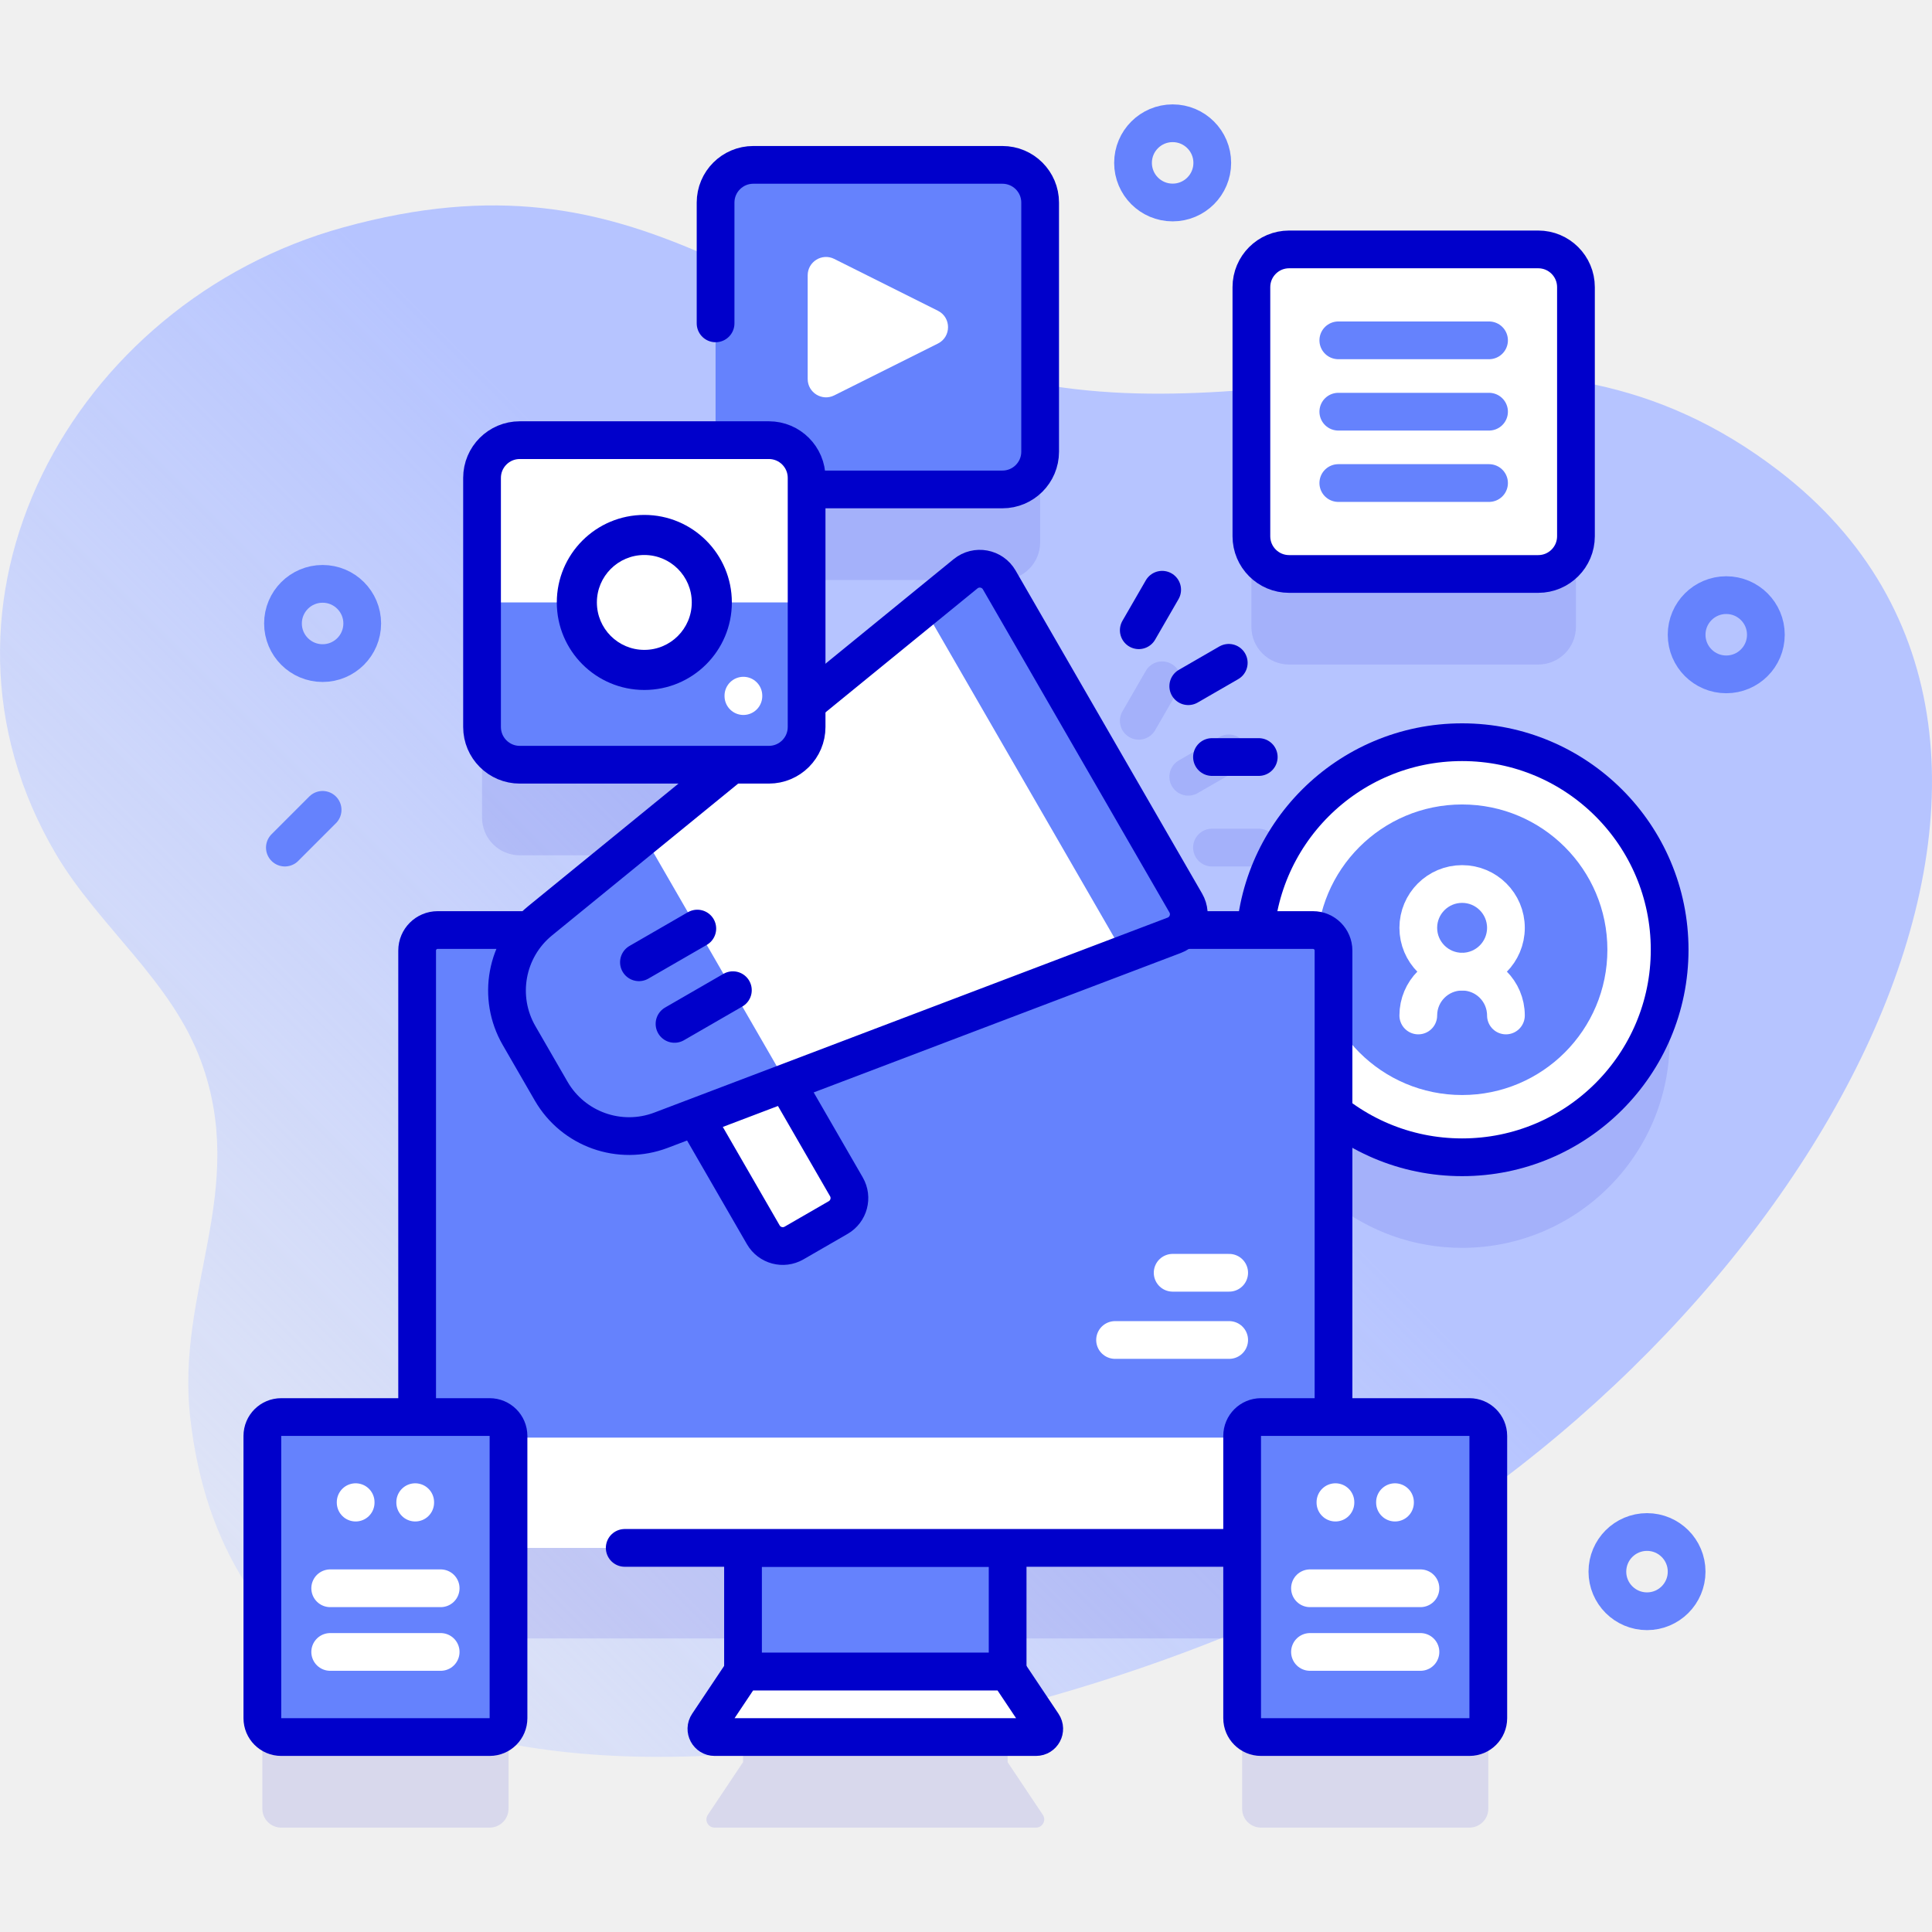
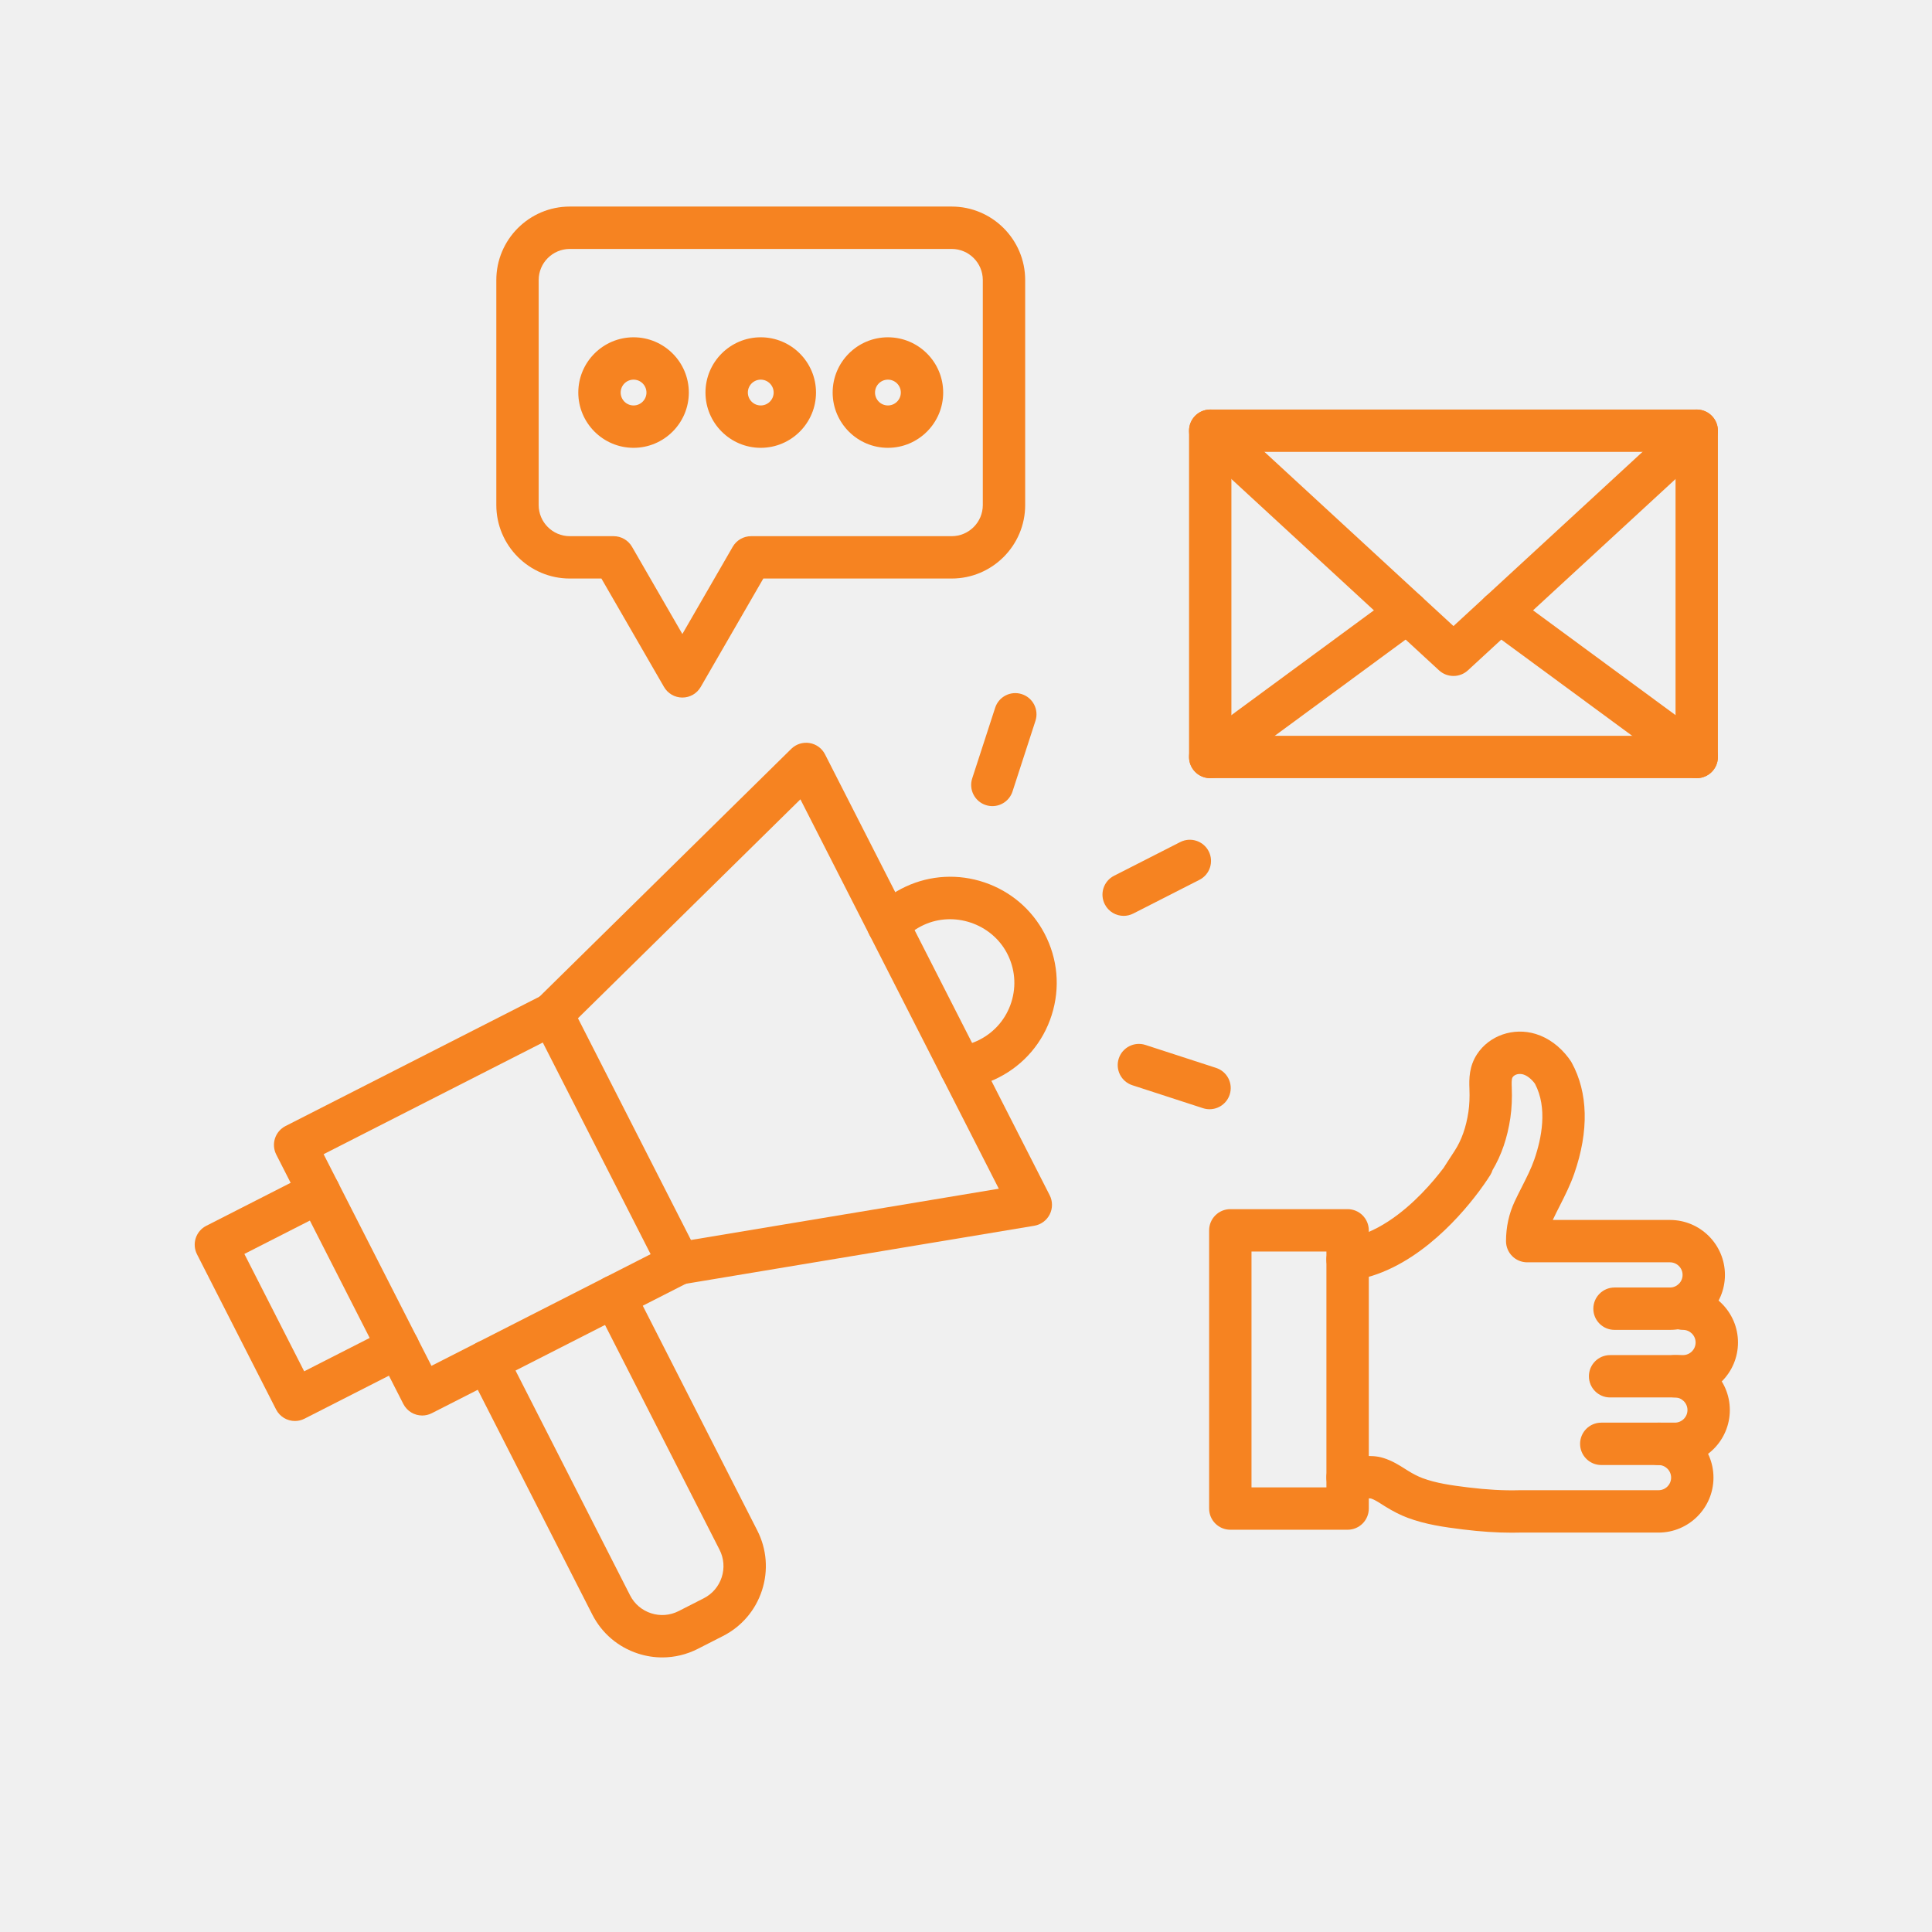
- <svg xmlns="http://www.w3.org/2000/svg" version="1.1" width="512" height="512" x="0" y="0" viewBox="0 0 512 512" style="enable-background:new 0 0 512 512" xml:space="preserve" class="">
-   <g>
-     <linearGradient id="a" x1="-85.442" x2="245.868" y1="546.857" y2="215.546" gradientUnits="userSpaceOnUse">
-       <stop offset="0" style="stop-color:#D1DDFF;stop-opacity:0" stop-color="#d1ddff;stop-opacity:0" />
-       <stop offset="1" style="stop-color:#B6C4FF" stop-color="#b6c4ff" />
-     </linearGradient>
-     <path d="M471.476 124.825c-65.417-50.293-128.867-9.306-199.64-23.797-71.285-14.597-99.685-63.201-180.876-40.766C19.038 80.136-24.602 159.813 14.936 226.52c11.267 19.009 30.461 33.35 38.305 54.619 12.653 34.311-6.607 60.653-2.85 94.372 15.612 140.101 229.574 85.834 308.303 42.245 123.47-68.36 206.998-220.496 112.782-292.931z" style="fill:url(#a);" fill="" />
-     <g style="opacity:0.1;">
-       <path d="M387.474 330.692c30.376 0 55-24.624 55-55s-24.624-55-55-55c-28.613 0-52.115 21.853-54.746 49.777h-19.404c1.813-1.841 2.309-4.757.918-7.166l-49.426-85.608c-1.837-3.181-6.085-3.961-8.932-1.639l-42.124 34.359v-56.71h51.89c5.523 0 10-4.477 10-10V77.692c0-5.523-4.477-10-10-10h-66.013c-5.523 0-10 4.477-10 10v62.955h-51.89c-5.523 0-10 4.477-10 10v66.013c0 5.523 4.477 10 10 10h56.097l-50.708 41.36a23.939 23.939 0 0 0-2.556 2.45h-24.594a5.438 5.438 0 0 0-5.438 5.438v123.625h-36.02a5 5 0 0 0-5 5v74.805a5 5 0 0 0 5 5h55.235a5 5 0 0 0 5-5v-45.129h62.145v32.785l-9.331 13.96c-.966 1.445.07 3.384 1.809 3.384h85.172c1.739 0 2.775-1.939 1.809-3.384l-9.331-13.96v-32.785h62.145v45.129a5 5 0 0 0 5 5h55.235a5 5 0 0 0 5-5v-74.805a5 5 0 0 0-5-5h-36.02v-80.688c9.369 7.41 21.202 11.847 34.078 11.847z" style="" fill="#0000cb" data-original="#0000cb" />
-       <path d="M310.571 208.35a4.997 4.997 0 0 0 6.83 1.83l10.731-6.196a4.999 4.999 0 0 0 1.83-6.83 4.999 4.999 0 0 0-6.83-1.83l-10.731 6.196a5 5 0 0 0-1.83 6.83zM299.289 195.348a4.995 4.995 0 0 0 6.83-1.83l6.196-10.731a4.999 4.999 0 0 0-1.83-6.83 4.996 4.996 0 0 0-6.83 1.83l-6.196 10.731a4.999 4.999 0 0 0 1.83 6.83zM321.189 219.621c-2.762 0-5 2.238-5 5s2.238 5 5 5h12.393c2.762 0 5-2.238 5-5s-2.238-5-5-5h-12.393zM341.632 176.108h66.013c5.523 0 10-4.477 10-10v-66.013c0-5.523-4.477-10-10-10h-66.013c-5.523 0-10 4.477-10 10v66.013c0 5.523 4.477 10 10 10z" style="" fill="#0000cb" data-original="#0000cb" />
-     </g>
-     <circle cx="387.474" cy="251.692" r="55" style="" fill="#ffffff" data-original="#ffffff" />
-     <circle cx="387.474" cy="251.692" r="38.5" style="" fill="#6582fd" data-original="#6582fd" />
-     <circle cx="387.474" cy="251.692" r="55" style="stroke-width:10;stroke-linecap:round;stroke-linejoin:round;stroke-miterlimit:10;" fill="none" stroke="#0000cb" stroke-width="10" stroke-linecap="round" stroke-linejoin="round" stroke-miterlimit="10" data-original="#0000cb" />
-     <path d="M387.49 251.711v-.001l-.033-.038.033.039z" style="" fill="#b2b2ff" data-original="#b2b2ff" />
-     <circle cx="387.474" cy="245.885" r="11.613" style="stroke-width:10;stroke-linecap:round;stroke-linejoin:round;stroke-miterlimit:10;" fill="none" stroke="#ffffff" stroke-width="10" stroke-linecap="round" stroke-linejoin="round" stroke-miterlimit="10" data-original="#ffffff" />
-     <path d="M399.087 269.112c0-6.414-5.199-11.613-11.613-11.613s-11.613 5.199-11.613 11.613" style="stroke-width:10;stroke-linecap:round;stroke-linejoin:round;stroke-miterlimit:10;" fill="none" stroke="#ffffff" stroke-width="10" stroke-linecap="round" stroke-linejoin="round" stroke-miterlimit="10" data-original="#ffffff" />
-     <path d="M196.906 410.209h70.128v32.785h-70.128z" style="" fill="#6582fd" data-original="#6582fd" />
-     <path d="M196.906 410.209h70.128v32.785h-70.128z" style="stroke-width:10;stroke-linecap:round;stroke-linejoin:round;stroke-miterlimit:10;" fill="none" stroke="#0000cb" stroke-width="10" stroke-linecap="round" stroke-linejoin="round" stroke-miterlimit="10" data-original="#0000cb" />
-     <path d="M353.39 251.9v129.08l-121.42 5-121.42-5V251.9c0-3 2.43-5.44 5.44-5.44h231.97c3 0 5.43 2.44 5.43 5.44z" style="" fill="#6582fd" data-original="#6582fd" />
-     <path d="M325.744 337.298h-14.98M325.744 355.11h-30.241" style="stroke-width:10;stroke-linecap:round;stroke-linejoin:round;stroke-miterlimit:10;" fill="none" stroke="#ffffff" stroke-width="10" stroke-linecap="round" stroke-linejoin="round" stroke-miterlimit="10" data-original="#ffffff" />
-     <path d="M347.955 410.209h-231.97a5.438 5.438 0 0 1-5.438-5.438v-23.795h242.847v23.795a5.44 5.44 0 0 1-5.439 5.438z" style="" fill="#ffffff" data-original="#ffffff" />
-     <path d="M165.557 410.208h182.398a5.438 5.438 0 0 0 5.438-5.438V251.908a5.438 5.438 0 0 0-5.438-5.438h-231.97a5.438 5.438 0 0 0-5.438 5.438v121.625" style="stroke-width:10;stroke-linecap:round;stroke-linejoin:round;stroke-miterlimit:10;" fill="none" stroke="#0000cb" stroke-width="10" stroke-linecap="round" stroke-linejoin="round" stroke-miterlimit="10" data-original="#0000cb" />
-     <path d="M274.556 460.338h-85.172c-1.739 0-2.775-1.939-1.809-3.384l9.331-13.96h70.128l9.331 13.96c.966 1.445-.07 3.384-1.809 3.384z" style="" fill="#ffffff" data-original="#ffffff" />
-     <path d="M274.556 460.338h-85.172c-1.739 0-2.775-1.939-1.809-3.384l9.331-13.96h70.128l9.331 13.96c.966 1.445-.07 3.384-1.809 3.384z" style="stroke-width:10;stroke-linecap:round;stroke-linejoin:round;stroke-miterlimit:10;" fill="none" stroke="#0000cb" stroke-width="10" stroke-linecap="round" stroke-linejoin="round" stroke-miterlimit="10" data-original="#0000cb" />
-     <path d="M129.761 460.338H74.526a5 5 0 0 1-5-5v-74.805a5 5 0 0 1 5-5h55.235a5 5 0 0 1 5 5v74.805a5 5 0 0 1-5 5z" style="" fill="#6582fd" data-original="#6582fd" />
-     <path d="M129.761 460.338H74.526a5 5 0 0 1-5-5v-74.805a5 5 0 0 1 5-5h55.235a5 5 0 0 1 5 5v74.805a5 5 0 0 1-5 5z" style="stroke-width:10;stroke-linecap:round;stroke-linejoin:round;stroke-miterlimit:10;" fill="none" stroke="#0000cb" stroke-width="10" stroke-linecap="round" stroke-linejoin="round" stroke-miterlimit="10" data-original="#0000cb" />
-     <path d="M94.251 398.089v.116M110.036 398.089v.116M87.506 420.908h29.275M87.506 437.781h29.275" style="stroke-width:10;stroke-linecap:round;stroke-linejoin:round;stroke-miterlimit:10;" fill="none" stroke="#ffffff" stroke-width="10" stroke-linecap="round" stroke-linejoin="round" stroke-miterlimit="10" data-original="#ffffff" />
-     <path d="M389.414 460.338h-55.235a5 5 0 0 1-5-5v-74.805a5 5 0 0 1 5-5h55.235a5 5 0 0 1 5 5v74.805a5 5 0 0 1-5 5z" style="" fill="#6582fd" data-original="#6582fd" />
-     <path d="M389.414 460.338h-55.235a5 5 0 0 1-5-5v-74.805a5 5 0 0 1 5-5h55.235a5 5 0 0 1 5 5v74.805a5 5 0 0 1-5 5z" style="stroke-width:10;stroke-linecap:round;stroke-linejoin:round;stroke-miterlimit:10;" fill="none" stroke="#0000cb" stroke-width="10" stroke-linecap="round" stroke-linejoin="round" stroke-miterlimit="10" data-original="#0000cb" />
-     <path d="M353.904 398.089v.116M369.689 398.089v.116M347.159 420.908h29.275M347.159 437.781h29.275" style="stroke-width:10;stroke-linecap:round;stroke-linejoin:round;stroke-miterlimit:10;" fill="none" stroke="#ffffff" stroke-width="10" stroke-linecap="round" stroke-linejoin="round" stroke-miterlimit="10" data-original="#ffffff" />
-     <path d="M265.649 129.705h-66.013c-5.523 0-10-4.477-10-10V53.691c0-5.523 4.477-10 10-10h66.013c5.523 0 10 4.477 10 10v66.013c0 5.524-4.477 10.001-10 10.001z" style="" fill="#6582fd" data-original="#6582fd" />
-     <path d="M199.636 129.705h66.013c5.523 0 10-4.477 10-10V53.692c0-5.523-4.477-10-10-10h-66.013c-5.523 0-10 4.477-10 10v32.003" style="stroke-width:10;stroke-linecap:round;stroke-linejoin:round;stroke-miterlimit:10;" fill="none" stroke="#0000cb" stroke-width="10" stroke-linecap="round" stroke-linejoin="round" stroke-miterlimit="10" data-original="#0000cb" />
-     <path d="M214.045 100.433v-27.47c0-3.615 3.804-5.965 7.037-4.349l27.47 13.735c3.584 1.792 3.584 6.906 0 8.698l-27.47 13.735c-3.233 1.616-7.037-.734-7.037-4.349zM222.124 322.662l-11.699 6.754a5.962 5.962 0 0 1-8.144-2.182l-21.507-37.252 22.025-12.716 21.507 37.252a5.962 5.962 0 0 1-2.182 8.144z" style="" fill="#ffffff" data-original="#ffffff" />
-     <path d="m222.124 322.662-11.699 6.754a5.962 5.962 0 0 1-8.144-2.182l-21.507-37.252 22.025-12.716 21.507 37.252a5.962 5.962 0 0 1-2.182 8.144z" style="stroke-width:10;stroke-linecap:round;stroke-linejoin:round;stroke-miterlimit:10;" fill="none" stroke="#0000cb" stroke-width="10" stroke-linecap="round" stroke-linejoin="round" stroke-miterlimit="10" data-original="#0000cb" />
-     <path d="M311.195 247.858 175.177 299.52c-10.937 4.154-23.272-.239-29.121-10.37l-8.502-14.725c-5.849-10.132-3.486-23.01 5.58-30.405l112.749-91.963c2.846-2.322 7.095-1.542 8.932 1.639l49.426 85.608c1.837 3.18.387 7.25-3.046 8.554z" style="" fill="#ffffff" data-original="#ffffff" />
-     <path d="m311.19 247.861-13.33 5.06-53.03-91.85 11.05-9.01c2.85-2.33 7.1-1.55 8.93 1.63l49.43 85.61c1.84 3.18.39 7.25-3.05 8.56zM170.648 221.579l-27.513 22.441c-9.066 7.395-11.429 20.273-5.58 30.405l8.501 14.725c5.85 10.132 18.184 14.524 29.121 10.37l33.191-12.607-37.72-65.334z" style="" fill="#6582fd" data-original="#6582fd" />
-     <path d="M311.195 247.858 175.177 299.52c-10.937 4.154-23.272-.239-29.121-10.37l-8.502-14.725c-5.849-10.132-3.486-23.01 5.58-30.405l112.749-91.963c2.846-2.322 7.095-1.542 8.932 1.639l49.426 85.608c1.837 3.18.387 7.25-3.046 8.554zM169.325 255.013l15.469-8.931M178.753 271.341l15.469-8.931M325.633 175.654l-10.732 6.196M307.986 156.287l-6.197 10.732M333.582 200.621H321.19" style="stroke-width:10;stroke-linecap:round;stroke-linejoin:round;stroke-miterlimit:10;" fill="none" stroke="#0000cb" stroke-width="10" stroke-linecap="round" stroke-linejoin="round" stroke-miterlimit="10" data-original="#0000cb" />
-     <path d="M203.759 202.659h-66.013c-5.523 0-10-4.477-10-10v-66.013c0-5.523 4.477-10 10-10h66.013c5.523 0 10 4.477 10 10v66.013c0 5.523-4.477 10-10 10z" style="" fill="#6582fd" data-original="#6582fd" />
-     <path d="M213.759 159.653v-33.007c0-5.523-4.477-10-10-10h-66.013c-5.523 0-10 4.477-10 10v33.007h86.013z" style="" fill="#ffffff" data-original="#ffffff" />
-     <path d="M203.759 202.659h-66.013c-5.523 0-10-4.477-10-10v-66.013c0-5.523 4.477-10 10-10h66.013c5.523 0 10 4.477 10 10v66.013c0 5.523-4.477 10-10 10z" style="stroke-width:10;stroke-linecap:round;stroke-linejoin:round;stroke-miterlimit:10;" fill="none" stroke="#0000cb" stroke-width="10" stroke-linecap="round" stroke-linejoin="round" stroke-miterlimit="10" data-original="#0000cb" />
-     <circle cx="170.753" cy="159.653" r="23.195" style="" fill="#0000cb" data-original="#0000cb" />
-     <circle cx="170.753" cy="159.653" r="12.573" style="" fill="#ffffff" data-original="#ffffff" />
-     <path d="M197.008 184.358v.115" style="stroke-width:10;stroke-linecap:round;stroke-linejoin:round;stroke-miterlimit:10;" fill="none" stroke="#ffffff" stroke-width="10" stroke-linecap="round" stroke-linejoin="round" stroke-miterlimit="10" data-original="#ffffff" />
-     <path d="M407.645 152.108h-66.013c-5.523 0-10-4.477-10-10V76.095c0-5.523 4.477-10 10-10h66.013c5.523 0 10 4.477 10 10v66.013c0 5.523-4.477 10-10 10z" style="" fill="#ffffff" data-original="#ffffff" />
-     <path d="M407.645 152.108h-66.013c-5.523 0-10-4.477-10-10V76.095c0-5.523 4.477-10 10-10h66.013c5.523 0 10 4.477 10 10v66.013c0 5.523-4.477 10-10 10z" style="stroke-width:10;stroke-linecap:round;stroke-linejoin:round;stroke-miterlimit:10;" fill="none" stroke="#0000cb" stroke-width="10" stroke-linecap="round" stroke-linejoin="round" stroke-miterlimit="10" data-original="#0000cb" />
-     <path d="M354.666 90.193h39.946M354.666 109.101h39.946M354.666 128.01h39.946" style="stroke-width:10;stroke-linecap:round;stroke-linejoin:round;stroke-miterlimit:10;" fill="none" stroke="#6582fd" stroke-width="10" stroke-linecap="round" stroke-linejoin="round" stroke-miterlimit="10" data-original="#6582fd" />
-     <circle cx="85.494" cy="165.227" r="10.5" style="stroke-width:10;stroke-linecap:round;stroke-linejoin:round;stroke-miterlimit:10;" fill="none" stroke="#6582fd" stroke-width="10" stroke-linecap="round" stroke-linejoin="round" stroke-miterlimit="10" data-original="#6582fd" />
-     <circle cx="457.474" cy="168.215" r="10.5" style="stroke-width:10;stroke-linecap:round;stroke-linejoin:round;stroke-miterlimit:10;" fill="none" stroke="#6582fd" stroke-width="10" stroke-linecap="round" stroke-linejoin="round" stroke-miterlimit="10" data-original="#6582fd" />
-     <circle cx="310.764" cy="43.163" r="10.5" style="stroke-width:10;stroke-linecap:round;stroke-linejoin:round;stroke-miterlimit:10;" fill="none" stroke="#6582fd" stroke-width="10" stroke-linecap="round" stroke-linejoin="round" stroke-miterlimit="10" data-original="#6582fd" />
-     <circle cx="436.474" cy="416.499" r="10.5" style="stroke-width:10;stroke-linecap:round;stroke-linejoin:round;stroke-miterlimit:10;" fill="none" stroke="#6582fd" stroke-width="10" stroke-linecap="round" stroke-linejoin="round" stroke-miterlimit="10" data-original="#6582fd" />
-     <path d="m85.494 214.621-10 10" style="stroke-width:10;stroke-linecap:round;stroke-linejoin:round;stroke-miterlimit:10;" fill="none" stroke="#6582fd" stroke-width="10" stroke-linecap="round" stroke-linejoin="round" stroke-miterlimit="10" data-original="#6582fd" />
+ <svg xmlns="http://www.w3.org/2000/svg" width="512" zoomAndPan="magnify" viewBox="0 0 384 384" height="512" preserveAspectRatio="xMidYMid meet" version="1.0">
+   <defs>
+     <clipPath id="efd0bd9471">
+       <path d="M 92.426 253.367 L 152.371 253.367 L 152.371 329.426 L 92.426 329.426 Z M 92.426 253.367 " clip-rule="nonzero" />
+     </clipPath>
+     <clipPath id="f67a2f3bc3">
+       <path d="M 38.398 232 L 84 232 L 84 283 L 38.398 283 Z M 38.398 232 " clip-rule="nonzero" />
+     </clipPath>
+     <clipPath id="5be9f601de">
+       <path d="M 98 41.055 L 204 41.055 L 204 139 L 98 139 Z M 98 41.055 " clip-rule="nonzero" />
+     </clipPath>
+     <clipPath id="c0424b434e">
+       <path d="M 315 255 L 345.898 255 L 345.898 278 L 315 278 Z M 315 255 " clip-rule="nonzero" />
+     </clipPath>
+   </defs>
+   <g clip-path="url(#efd0bd9471)">
+     <path fill="#f68321" d="M 131.637 329.426 C 130.016 329.426 128.387 329.172 126.801 328.656 C 122.84 327.367 119.617 324.617 117.723 320.902 L 93.051 272.477 C 91.996 270.406 92.82 267.871 94.891 266.816 C 96.961 265.762 99.5 266.582 100.555 268.656 L 125.227 317.078 C 126.098 318.789 127.582 320.055 129.406 320.648 C 131.227 321.238 133.172 321.086 134.879 320.219 L 139.875 317.672 C 141.586 316.801 142.852 315.316 143.445 313.492 C 144.035 311.672 143.883 309.727 143.012 308.02 L 118.34 259.594 C 117.285 257.523 118.109 254.984 120.18 253.93 C 122.25 252.875 124.785 253.699 125.844 255.773 L 150.516 304.195 C 152.406 307.906 152.738 312.133 151.453 316.094 C 150.164 320.059 147.41 323.281 143.699 325.172 L 138.703 327.719 C 136.477 328.855 134.066 329.426 131.637 329.426 " fill-opacity="1" fill-rule="nonzero" />
  </g>
+   <path fill="#f68321" d="M 64.32 229.406 L 85.754 271.473 L 129.316 249.277 L 107.883 207.211 Z M 83.918 281.344 C 82.387 281.344 80.91 280.504 80.164 279.047 L 54.906 229.477 C 54.402 228.48 54.309 227.324 54.656 226.262 C 55 225.203 55.754 224.32 56.746 223.812 L 107.809 197.797 C 109.883 196.738 112.418 197.562 113.473 199.637 L 138.73 249.203 C 139.238 250.199 139.328 251.355 138.98 252.418 C 138.637 253.477 137.883 254.359 136.891 254.867 L 85.828 280.883 C 85.215 281.195 84.562 281.344 83.918 281.344 " fill-opacity="1" fill-rule="nonzero" />
+   <g clip-path="url(#f67a2f3bc3)">
+     <path fill="#f68321" d="M 58.621 282.434 C 57.086 282.434 55.609 281.594 54.867 280.133 L 39.156 249.301 C 38.652 248.309 38.559 247.152 38.902 246.09 C 39.25 245.027 40.004 244.145 40.996 243.641 L 61.52 233.184 C 63.594 232.125 66.129 232.949 67.184 235.023 C 68.238 237.094 67.414 239.629 65.344 240.684 L 48.57 249.23 L 60.457 272.559 L 77.23 264.012 C 79.301 262.957 81.836 263.781 82.895 265.852 C 83.949 267.926 83.125 270.461 81.055 271.516 L 60.527 281.973 C 59.918 282.285 59.266 282.434 58.621 282.434 " fill-opacity="1" fill-rule="nonzero" />
+   </g>
+   <path fill="#f68321" d="M 134.973 255.324 C 132.949 255.324 131.168 253.863 130.824 251.805 C 130.441 249.512 131.992 247.34 134.285 246.961 L 198.52 236.266 L 159.086 158.871 L 112.676 204.551 C 111.02 206.18 108.352 206.16 106.723 204.504 C 105.09 202.848 105.113 200.18 106.77 198.547 L 157.273 148.836 C 158.23 147.895 159.578 147.469 160.902 147.684 C 162.227 147.898 163.367 148.73 163.977 149.926 L 208.633 237.562 C 209.242 238.758 209.242 240.172 208.641 241.371 C 208.035 242.57 206.895 243.406 205.57 243.629 L 135.668 255.266 C 135.434 255.305 135.199 255.324 134.973 255.324 " fill-opacity="1" fill-rule="nonzero" />
+   <path fill="#f68321" d="M 190.945 216.348 C 188.848 216.348 187.035 214.785 186.773 212.648 C 186.492 210.34 188.133 208.242 190.441 207.957 C 191.918 207.781 193.344 207.344 194.676 206.664 C 197.727 205.109 199.977 202.457 201.012 199.195 C 202.047 195.934 201.734 192.469 200.141 189.438 C 197.039 183.555 189.613 181.047 183.586 183.848 C 182.074 184.547 180.742 185.516 179.621 186.719 C 178.035 188.422 175.371 188.516 173.668 186.934 C 171.969 185.348 171.875 182.684 173.457 180.98 C 175.324 178.977 177.539 177.371 180.039 176.211 C 184.945 173.934 190.492 173.637 195.664 175.383 C 200.832 177.129 205.066 180.727 207.586 185.512 C 210.242 190.551 210.758 196.316 209.035 201.742 C 207.316 207.168 203.574 211.582 198.5 214.164 C 196.285 215.293 193.918 216.02 191.461 216.316 C 191.289 216.34 191.117 216.348 190.945 216.348 " fill-opacity="1" fill-rule="nonzero" />
+   <path fill="#f68321" d="M 223.34 182.035 C 221.805 182.035 220.328 181.195 219.586 179.734 C 218.527 177.66 219.352 175.125 221.422 174.07 L 234.578 167.367 C 236.652 166.312 239.184 167.137 240.242 169.207 C 241.297 171.281 240.473 173.816 238.402 174.871 L 225.246 181.574 C 224.633 181.887 223.98 182.035 223.34 182.035 " fill-opacity="1" fill-rule="nonzero" />
+   <path fill="#f68321" d="M 197.242 160.223 C 196.809 160.223 196.371 160.156 195.938 160.016 C 193.727 159.297 192.516 156.922 193.234 154.711 L 197.797 140.668 C 198.516 138.457 200.891 137.246 203.102 137.969 C 205.316 138.684 206.523 141.059 205.805 143.273 L 201.246 157.312 C 200.664 159.094 199.016 160.223 197.242 160.223 " fill-opacity="1" fill-rule="nonzero" />
+   <path fill="#f68321" d="M 240.41 220.469 C 239.977 220.469 239.539 220.402 239.105 220.262 L 225.066 215.699 C 222.852 214.98 221.645 212.609 222.359 210.395 C 223.078 208.184 225.453 206.973 227.668 207.691 L 241.707 212.254 C 243.918 212.973 245.129 215.348 244.41 217.559 C 243.832 219.34 242.184 220.469 240.41 220.469 " fill-opacity="1" fill-rule="nonzero" />
+   <path fill="#f68321" d="M 244.75 146.246 L 333.027 146.246 L 333.027 89.816 L 244.75 89.816 Z M 337.234 154.668 L 240.539 154.668 C 238.215 154.668 236.332 152.781 236.332 150.457 L 236.332 85.609 C 236.332 83.281 238.215 81.398 240.539 81.398 L 337.234 81.398 C 339.562 81.398 341.445 83.281 341.445 85.609 L 341.445 150.457 C 341.445 152.781 339.562 154.668 337.234 154.668 " fill-opacity="1" fill-rule="nonzero" />
+   <path fill="#f68321" d="M 288.906 134.352 L 288.871 134.352 C 287.812 134.352 286.797 133.953 286.02 133.238 L 237.688 88.703 C 235.977 87.129 235.871 84.465 237.445 82.754 C 239.02 81.043 241.684 80.934 243.395 82.512 L 288.891 124.434 L 334.383 82.512 C 336.094 80.934 338.754 81.043 340.332 82.754 C 341.906 84.465 341.801 87.129 340.09 88.703 L 291.758 133.238 C 290.98 133.953 289.965 134.352 288.906 134.352 " fill-opacity="1" fill-rule="nonzero" />
+   <path fill="#f68321" d="M 337.23 154.668 C 336.367 154.668 335.492 154.402 334.742 153.848 L 295.598 125.066 C 293.727 123.688 293.324 121.055 294.703 119.18 C 296.082 117.305 298.715 116.906 300.59 118.281 L 339.73 147.066 C 341.602 148.441 342.004 151.078 340.629 152.953 C 339.801 154.074 338.523 154.668 337.23 154.668 " fill-opacity="1" fill-rule="nonzero" />
+   <path fill="#f68321" d="M 240.543 154.668 C 239.25 154.668 237.977 154.074 237.148 152.953 C 235.773 151.078 236.176 148.441 238.047 147.066 L 277.188 118.281 C 279.062 116.906 281.695 117.305 283.074 119.18 C 284.453 121.055 284.051 123.688 282.176 125.066 L 243.035 153.848 C 242.285 154.402 241.41 154.668 240.543 154.668 " fill-opacity="1" fill-rule="nonzero" />
+   <g clip-path="url(#5be9f601de)">
+     <path fill="#f68321" d="M 113.254 49.477 C 109.844 49.477 107.066 52.25 107.066 55.66 L 107.066 100.383 C 107.066 103.793 109.844 106.57 113.254 106.57 L 121.965 106.57 C 123.469 106.57 124.859 107.371 125.613 108.672 L 135.625 126.016 L 145.637 108.672 C 146.391 107.371 147.777 106.57 149.285 106.57 L 189.152 106.57 C 192.566 106.57 195.34 103.793 195.34 100.383 L 195.34 55.66 C 195.34 52.25 192.566 49.477 189.152 49.477 Z M 135.625 138.645 C 134.121 138.645 132.73 137.844 131.977 136.539 L 119.535 114.988 L 113.254 114.988 C 105.199 114.988 98.648 108.434 98.648 100.383 L 98.648 55.66 C 98.648 47.605 105.199 41.055 113.254 41.055 L 189.152 41.055 C 197.207 41.055 203.762 47.605 203.762 55.66 L 203.762 100.383 C 203.762 108.434 197.207 114.988 189.152 114.988 L 151.715 114.988 L 139.27 136.539 C 138.52 137.844 137.129 138.645 135.625 138.645 " fill-opacity="1" fill-rule="nonzero" />
+   </g>
+   <path fill="#f68321" d="M 125.926 75.457 C 124.512 75.457 123.363 76.609 123.363 78.023 C 123.363 79.434 124.512 80.586 125.926 80.586 C 127.34 80.586 128.488 79.434 128.488 78.023 C 128.488 76.609 127.34 75.457 125.926 75.457 Z M 125.926 89.008 C 119.871 89.008 114.941 84.078 114.941 78.023 C 114.941 71.965 119.871 67.039 125.926 67.039 C 131.98 67.039 136.91 71.965 136.91 78.023 C 136.91 84.078 131.98 89.008 125.926 89.008 " fill-opacity="1" fill-rule="nonzero" />
+   <path fill="#f68321" d="M 151.203 75.457 C 149.789 75.457 148.641 76.609 148.641 78.023 C 148.641 79.434 149.789 80.586 151.203 80.586 C 152.617 80.586 153.77 79.434 153.77 78.023 C 153.77 76.609 152.617 75.457 151.203 75.457 Z M 151.203 89.008 C 145.148 89.008 140.219 84.078 140.219 78.023 C 140.219 71.965 145.148 67.039 151.203 67.039 C 157.262 67.039 162.188 71.965 162.188 78.023 C 162.188 84.078 157.262 89.008 151.203 89.008 " fill-opacity="1" fill-rule="nonzero" />
+   <path fill="#f68321" d="M 176.48 75.457 C 175.066 75.457 173.918 76.609 173.918 78.023 C 173.918 79.434 175.066 80.586 176.48 80.586 C 177.895 80.586 179.047 79.434 179.047 78.023 C 179.047 76.609 177.895 75.457 176.48 75.457 Z M 176.48 89.008 C 170.426 89.008 165.496 84.078 165.496 78.023 C 165.496 71.965 170.426 67.039 176.48 67.039 C 182.539 67.039 187.465 71.965 187.465 78.023 C 187.465 84.078 182.539 89.008 176.48 89.008 " fill-opacity="1" fill-rule="nonzero" />
+   <g clip-path="url(#c0424b434e)">
+     <path fill="#f68321" d="M 334.512 277.754 L 320.02 277.754 C 317.695 277.754 315.809 275.867 315.809 273.543 C 315.809 271.219 317.695 269.336 320.02 269.336 L 334.512 269.336 C 335.895 269.336 337.016 268.211 337.016 266.828 C 337.016 265.449 335.895 264.324 334.512 264.324 C 332.188 264.324 330.305 262.441 330.305 260.113 C 330.305 257.789 332.188 255.902 334.512 255.902 C 340.535 255.902 345.438 260.805 345.438 266.828 C 345.438 272.852 340.535 277.754 334.512 277.754 " fill-opacity="1" fill-rule="nonzero" />
+   </g>
+   <path fill="#f68321" d="M 332.895 291.184 L 318.266 291.184 C 315.941 291.184 314.055 289.297 314.055 286.973 C 314.055 284.648 315.941 282.762 318.266 282.762 L 332.895 282.762 C 334.273 282.762 335.398 281.641 335.398 280.258 C 335.398 278.879 334.273 277.754 332.895 277.754 C 330.566 277.754 328.684 275.867 328.684 273.543 C 328.684 271.219 330.566 269.336 332.895 269.336 C 338.918 269.336 343.816 274.234 343.816 280.258 C 343.816 286.285 338.918 291.184 332.895 291.184 " fill-opacity="1" fill-rule="nonzero" />
+   <path fill="#f68321" d="M 300.488 304.633 C 297.469 304.633 294.277 304.422 290.793 303.992 C 287.023 303.527 283.344 303.004 279.781 301.672 C 278.352 301.137 276.895 300.398 275.328 299.426 C 275.141 299.305 274.953 299.188 274.766 299.07 C 273.906 298.523 273.16 298.051 272.473 297.832 C 272.312 297.805 271.867 297.816 271.539 297.824 C 271.336 297.828 271.133 297.832 270.934 297.836 L 267.879 297.859 C 267.867 297.859 267.855 297.859 267.848 297.859 C 265.535 297.859 263.656 295.996 263.637 293.684 C 263.617 291.359 265.488 289.461 267.812 289.438 L 270.863 289.414 C 271.016 289.414 271.168 289.41 271.32 289.406 C 272.266 289.383 273.559 289.348 274.969 289.789 C 276.719 290.34 278.078 291.199 279.277 291.961 C 279.445 292.066 279.613 292.172 279.785 292.281 C 280.883 292.965 281.82 293.441 282.73 293.785 C 285.438 294.797 288.449 295.223 291.82 295.637 C 295.531 296.09 298.836 296.277 301.922 296.195 C 301.984 296.191 302.043 296.191 302.105 296.191 L 329.645 296.191 C 331.023 296.191 332.148 295.07 332.148 293.688 C 332.148 292.305 331.023 291.184 329.645 291.184 C 327.316 291.184 325.434 289.297 325.434 286.973 C 325.434 284.648 327.316 282.762 329.645 282.762 C 335.668 282.762 340.566 287.664 340.566 293.688 C 340.566 299.711 335.668 304.613 329.645 304.613 L 302.066 304.613 C 301.543 304.625 301.02 304.633 300.488 304.633 " fill-opacity="1" fill-rule="nonzero" />
+   <path fill="#f68321" d="M 331.922 264.324 L 320.898 264.324 C 318.574 264.324 316.688 262.441 316.688 260.113 C 316.688 257.789 318.574 255.902 320.898 255.902 L 331.922 255.902 C 333.301 255.902 334.426 254.781 334.426 253.402 C 334.426 252.02 333.301 250.895 331.922 250.895 L 303.539 250.895 C 301.215 250.895 299.332 249.012 299.332 246.688 C 299.332 243.902 299.91 241.242 301.059 238.785 C 301.539 237.762 302.039 236.773 302.527 235.816 C 303.457 233.98 304.336 232.246 304.957 230.457 C 306.418 226.23 307.617 220.211 305.09 215.414 C 305.07 215.387 305.047 215.355 305.023 215.32 C 304.371 214.449 303.531 213.789 302.773 213.559 C 302.039 213.336 301.062 213.461 300.621 214.145 C 300.41 214.465 300.449 215.516 300.473 216.082 C 300.562 218.301 300.473 220.309 300.191 222.215 C 299.613 226.125 298.426 229.598 296.66 232.559 C 296.559 232.887 296.41 233.211 296.223 233.52 C 296.109 233.703 295.387 234.867 294.133 236.562 C 294.074 236.645 294.02 236.719 293.977 236.777 C 293.934 236.832 293.891 236.891 293.848 236.945 C 289.672 242.508 280.332 253 268.387 254.547 C 266.078 254.844 263.973 253.219 263.672 250.914 C 263.371 248.609 265 246.496 267.305 246.195 C 273.449 245.402 278.992 240.871 282.559 237.215 C 284.371 235.355 285.855 233.543 286.945 232.105 C 286.961 232.082 286.977 232.059 286.992 232.035 C 287.074 231.898 287.203 231.691 287.395 231.391 C 287.758 230.824 288.336 229.934 289.113 228.746 C 290.484 226.648 291.41 224.039 291.859 220.988 C 292.062 219.605 292.129 218.113 292.062 216.422 C 291.977 214.34 292.016 211.922 293.562 209.547 C 295.996 205.812 300.797 204.148 305.238 205.508 C 307.723 206.266 310.043 207.969 311.777 210.297 C 311.949 210.527 312.098 210.742 312.234 210.949 C 312.289 211.035 312.344 211.121 312.391 211.215 C 315.652 217.168 315.832 224.777 312.914 233.211 C 312.105 235.543 311.051 237.621 310.035 239.629 C 309.559 240.562 309.109 241.449 308.688 242.348 C 308.668 242.391 308.652 242.434 308.629 242.477 L 331.922 242.477 C 337.945 242.477 342.844 247.375 342.844 253.402 C 342.844 259.426 337.945 264.324 331.922 264.324 " fill-opacity="1" fill-rule="nonzero" />
+   <path fill="#f68321" d="M 248.746 295.629 L 263.637 295.629 L 263.637 248.75 L 248.746 248.75 Z M 267.848 304.047 L 244.535 304.047 C 242.207 304.047 240.324 302.164 240.324 299.84 L 240.324 244.539 C 240.324 242.215 242.207 240.328 244.535 240.328 L 267.848 240.328 C 270.172 240.328 272.059 242.215 272.059 244.539 L 272.059 299.84 C 272.059 302.164 270.172 304.047 267.848 304.047 " fill-opacity="1" fill-rule="nonzero" />
</svg>
